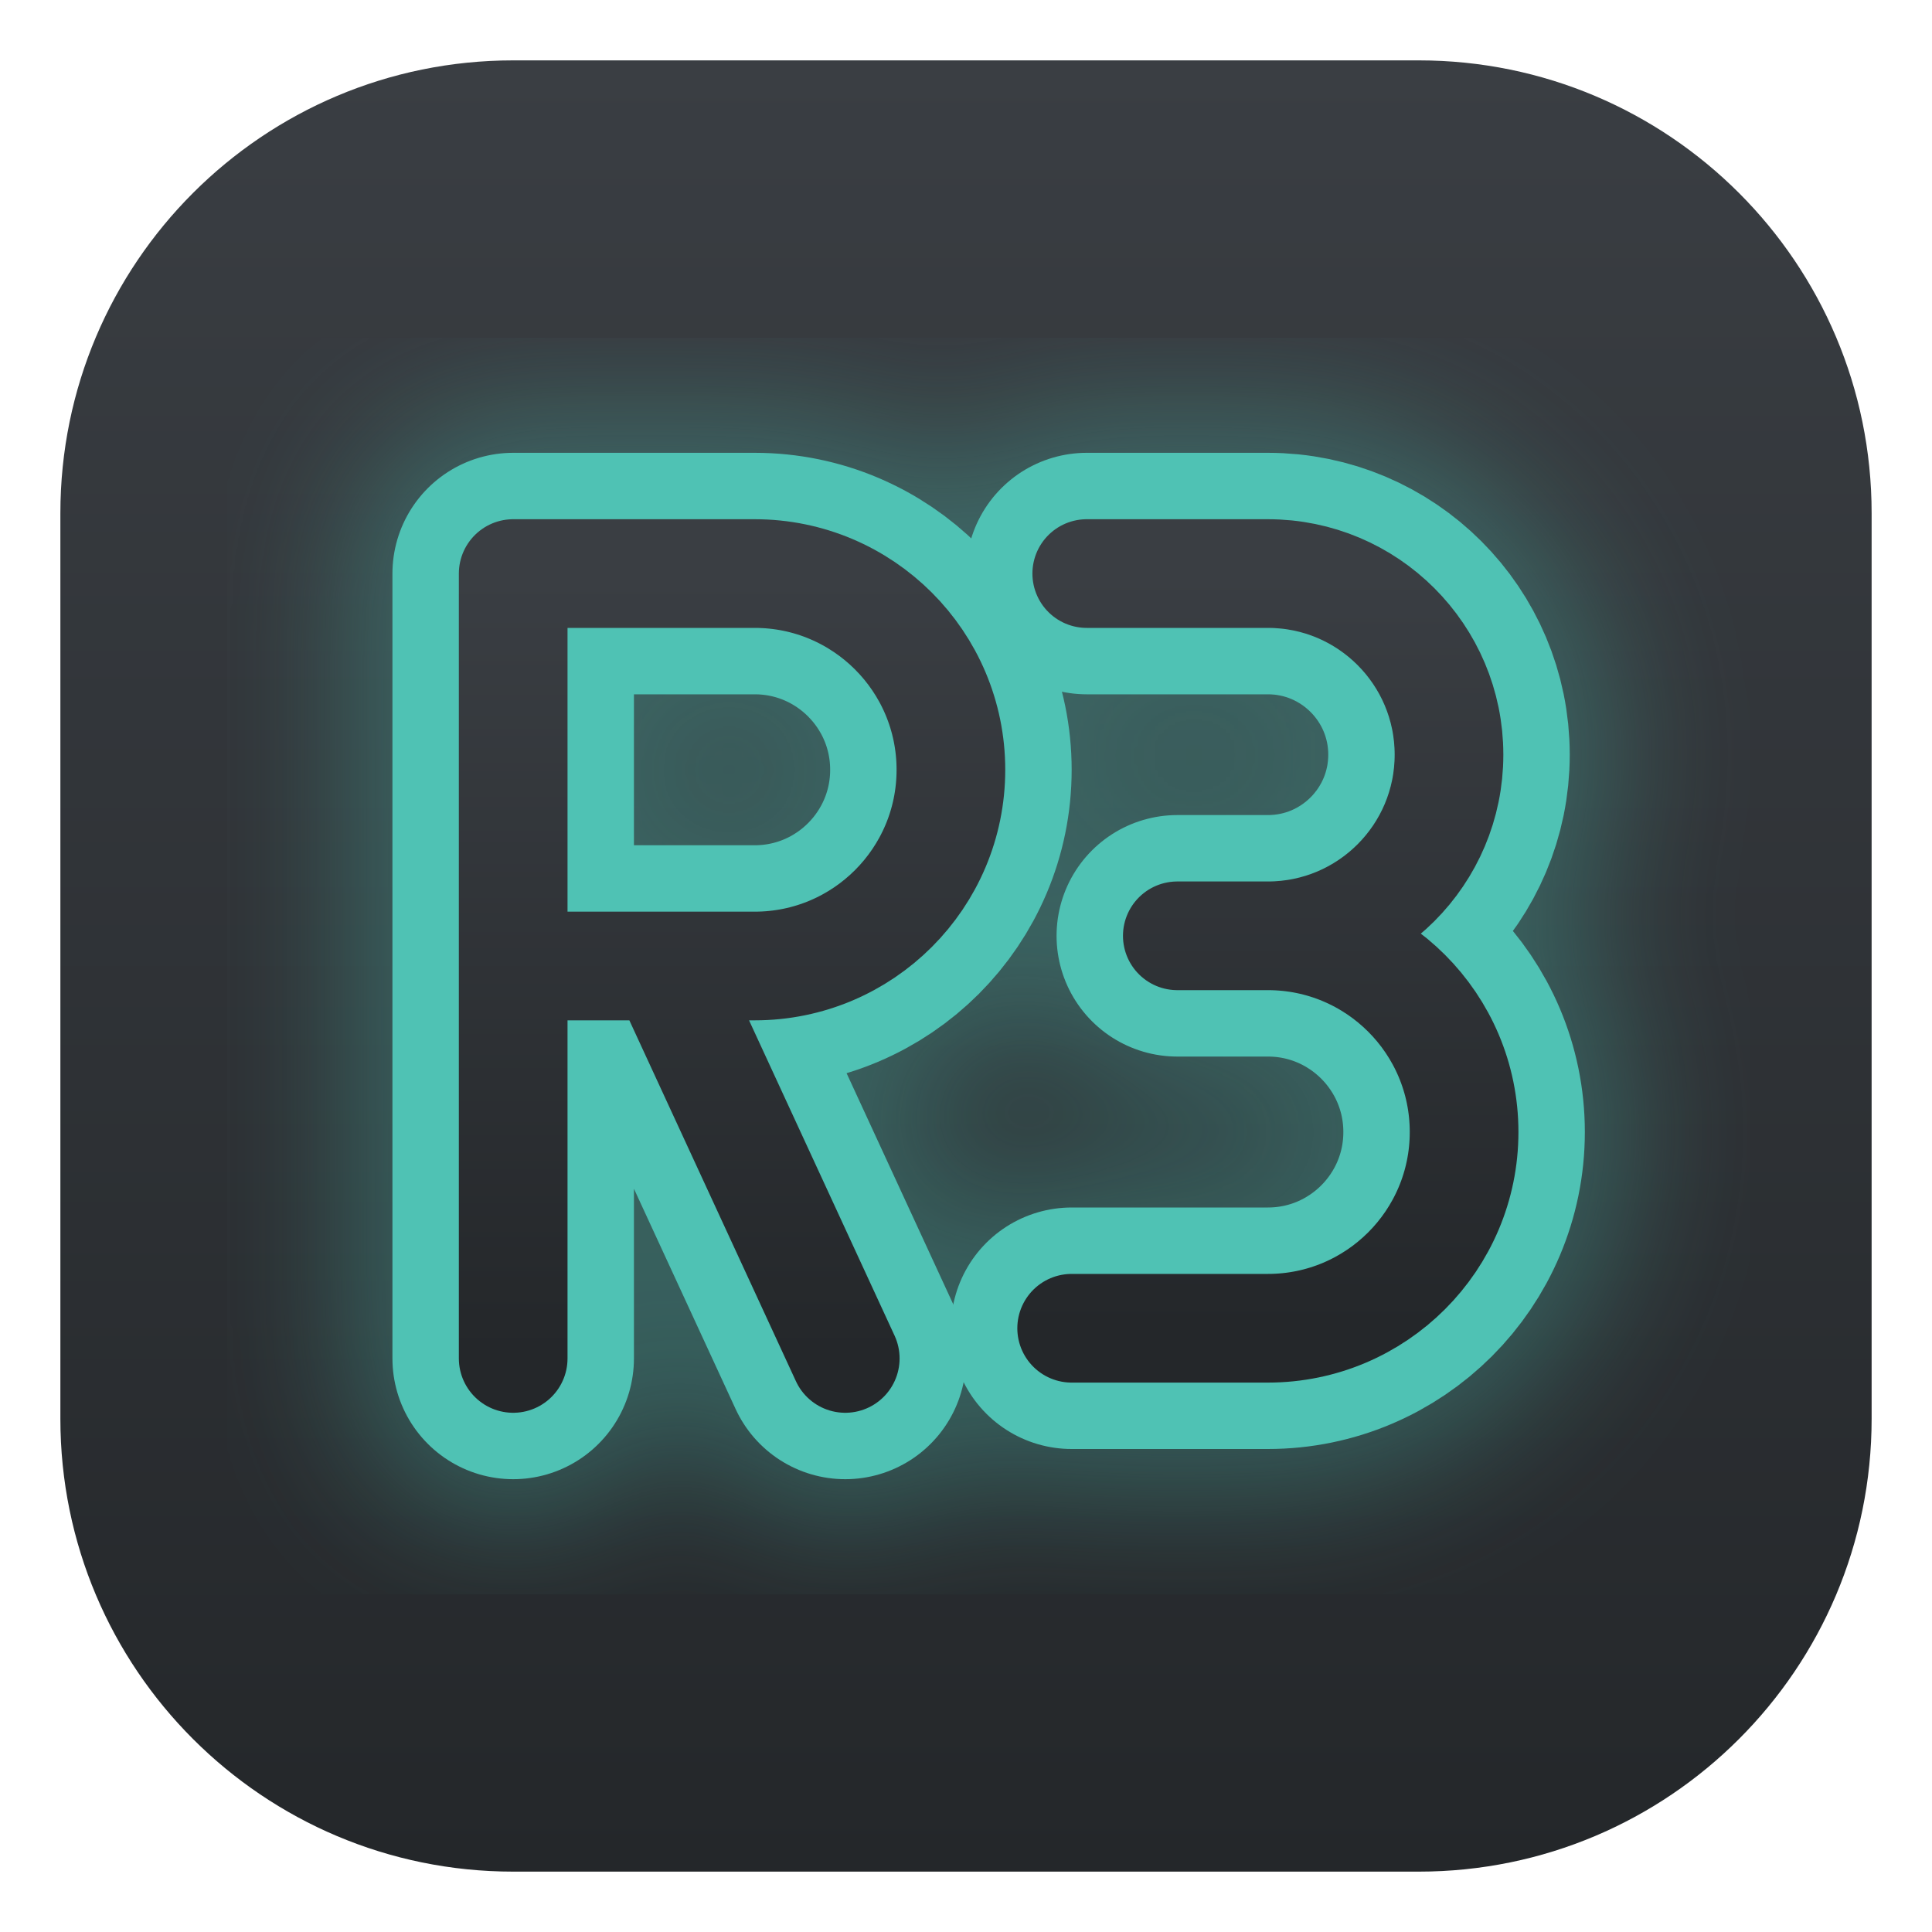
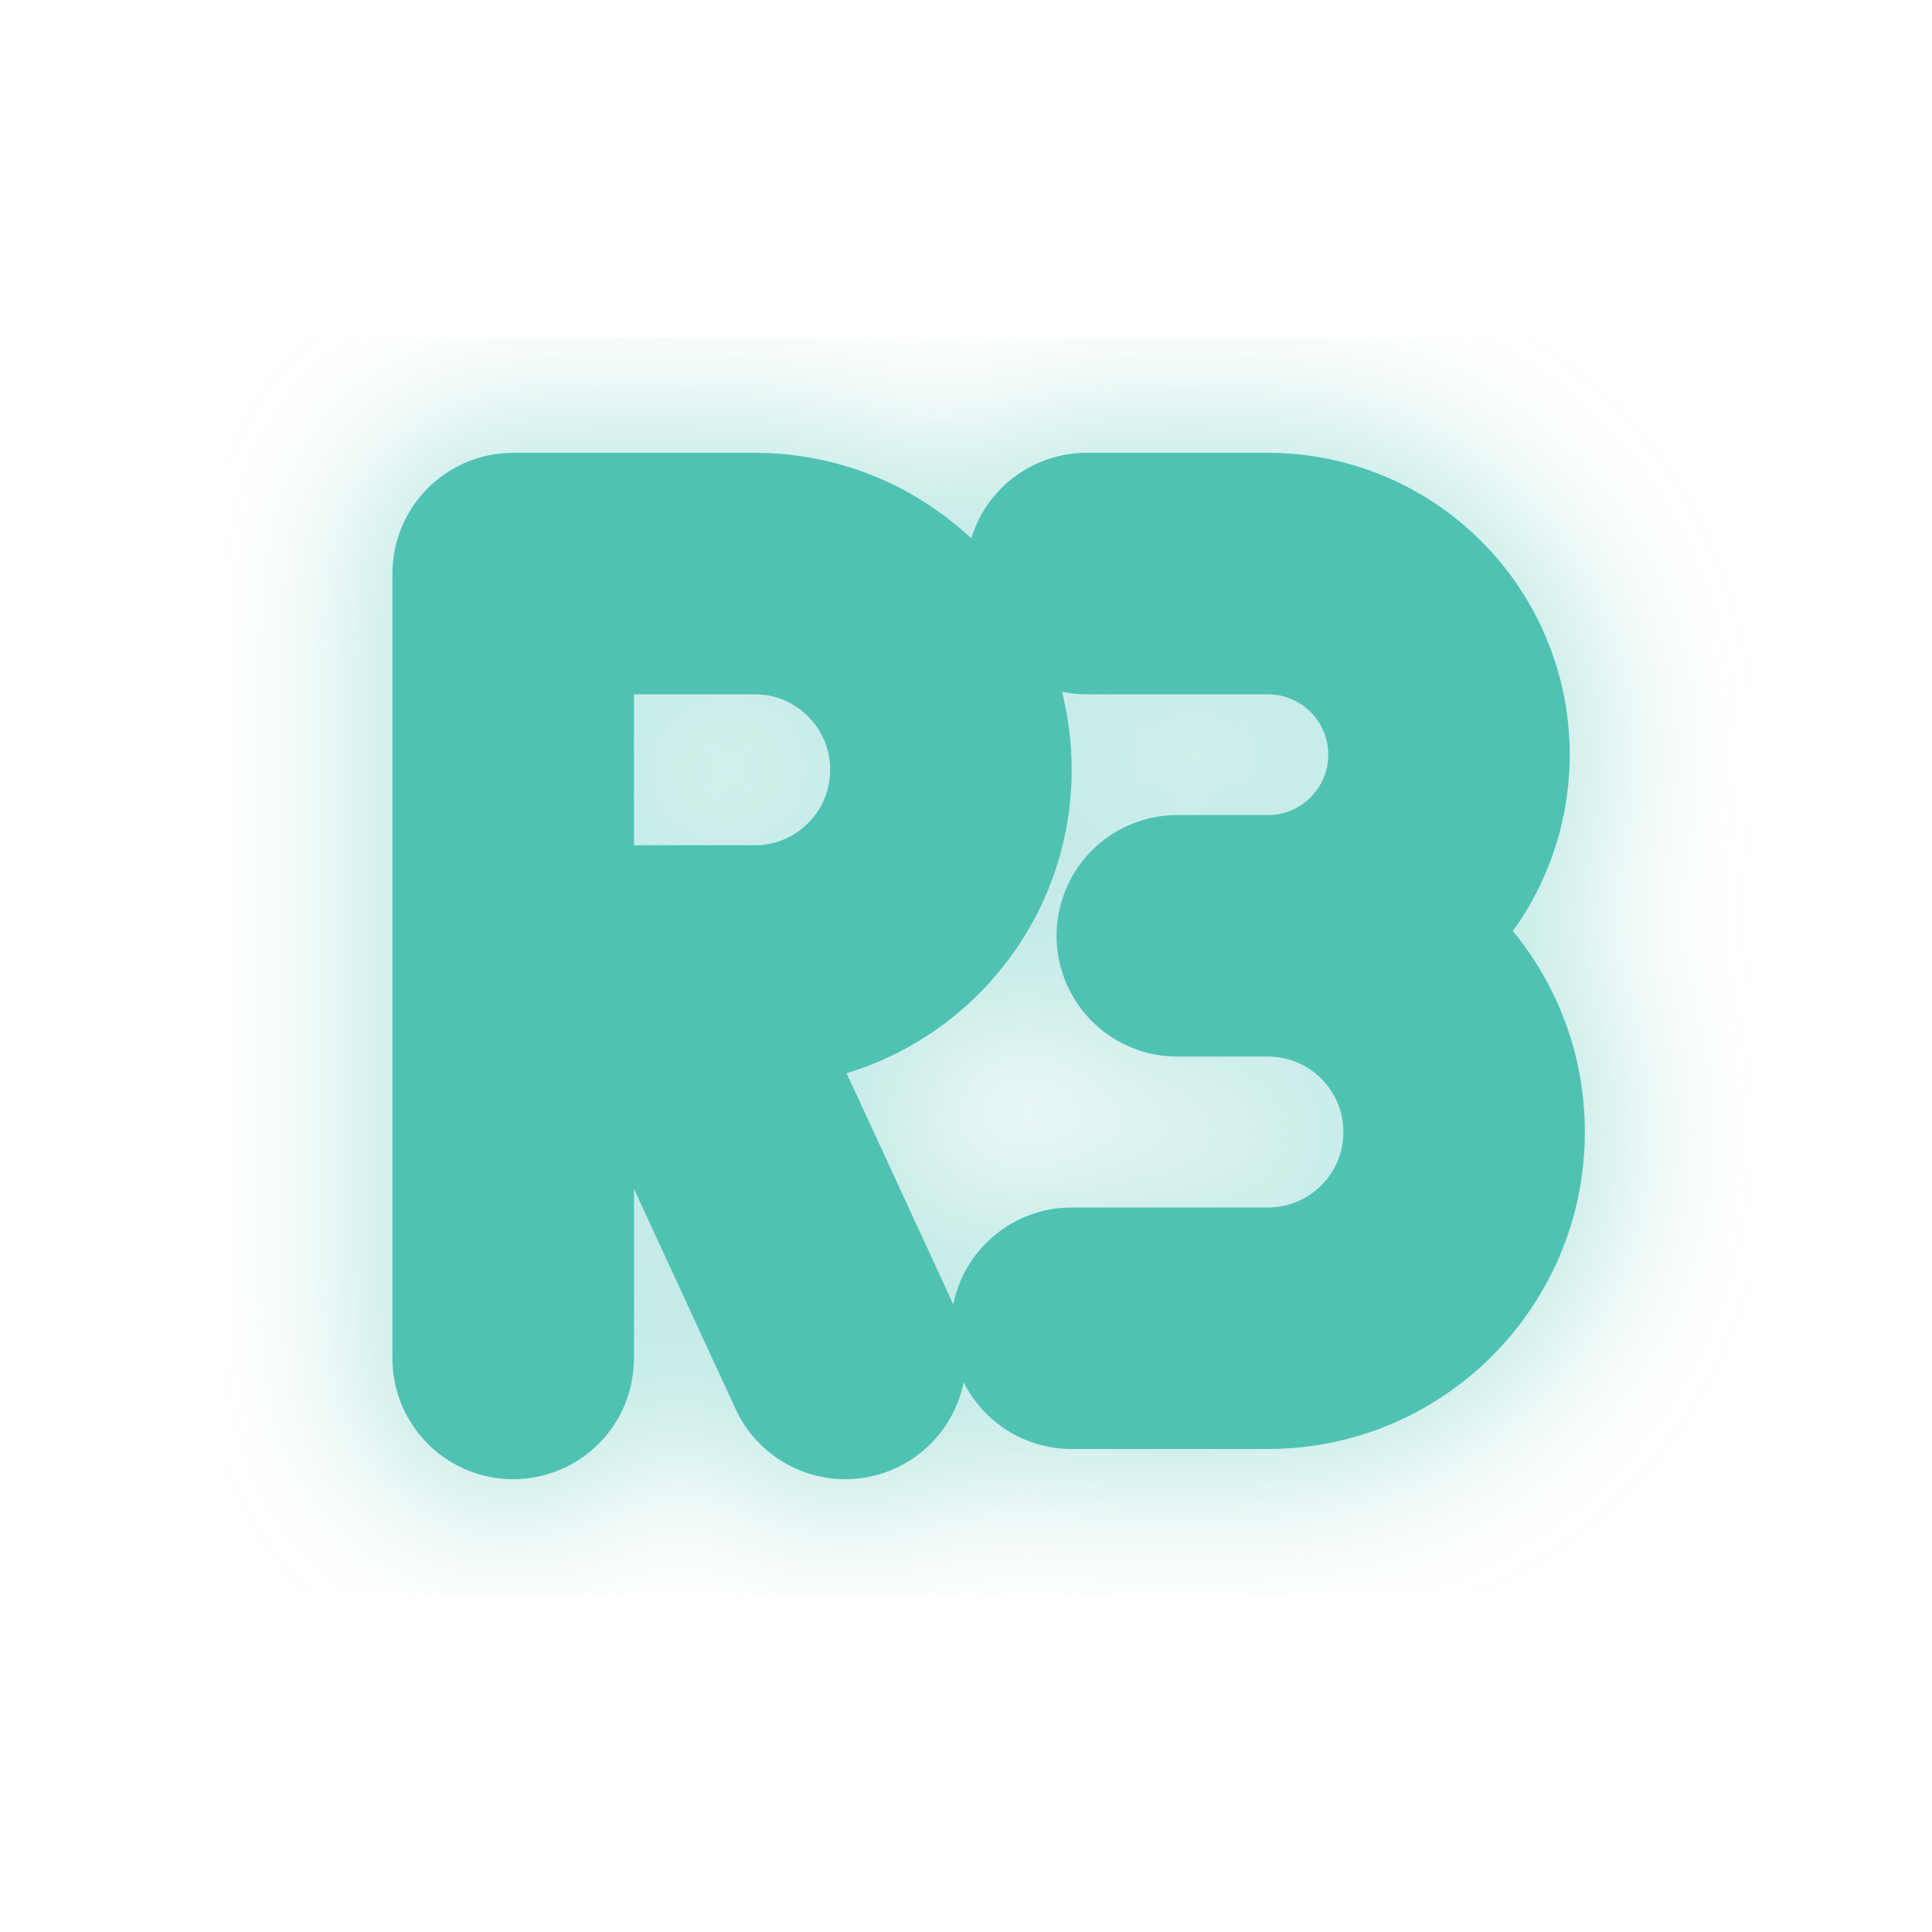
<svg xmlns="http://www.w3.org/2000/svg" viewBox="0 0 64 64" width="64" height="64">
  <defs>
-     <linearGradient id="r3f" x1="0" y1="0" x2="0" y2="1">
-       <stop offset="0" stop-color="#3a3e43" />
-       <stop offset="1" stop-color="#24272a" />
-     </linearGradient>
    <filter id="r3glow" x="-30%" y="-30%" width="160%" height="160%">
      <feGaussianBlur stdDeviation="2.2" />
    </filter>
  </defs>
-   <rect x="2" y="2" width="60" height="60" rx="15" fill="url(#r3f)" />
  <g fill="none" stroke-linecap="round" stroke-linejoin="round">
    <g stroke="#4fc2b4" stroke-width="11" opacity=".33" filter="url(#r3glow)">
      <path d="M17 45 V19 H25 a6.5 6.5 0 0 1 0 13 H17 M22 32 L28 45" />
      <path d="M36 19 H42 a6 6 0 0 1 0 12 H39 H42 a6.5 6.5 0 0 1 0 13 H35.5" />
    </g>
    <g stroke="#4fc2b4" stroke-width="8">
      <path d="M17 45 V19 H25 a6.5 6.5 0 0 1 0 13 H17 M22 32 L28 45" />
      <path d="M36 19 H42 a6 6 0 0 1 0 12 H39 H42 a6.5 6.5 0 0 1 0 13 H35.5" />
    </g>
-     <g stroke="url(#r3f)" stroke-width="3.6">
-       <path d="M17 45 V19 H25 a6.5 6.5 0 0 1 0 13 H17 M22 32 L28 45" />
-       <path d="M36 19 H42 a6 6 0 0 1 0 12 H39 H42 a6.5 6.5 0 0 1 0 13 H35.5" />
-     </g>
  </g>
</svg>
